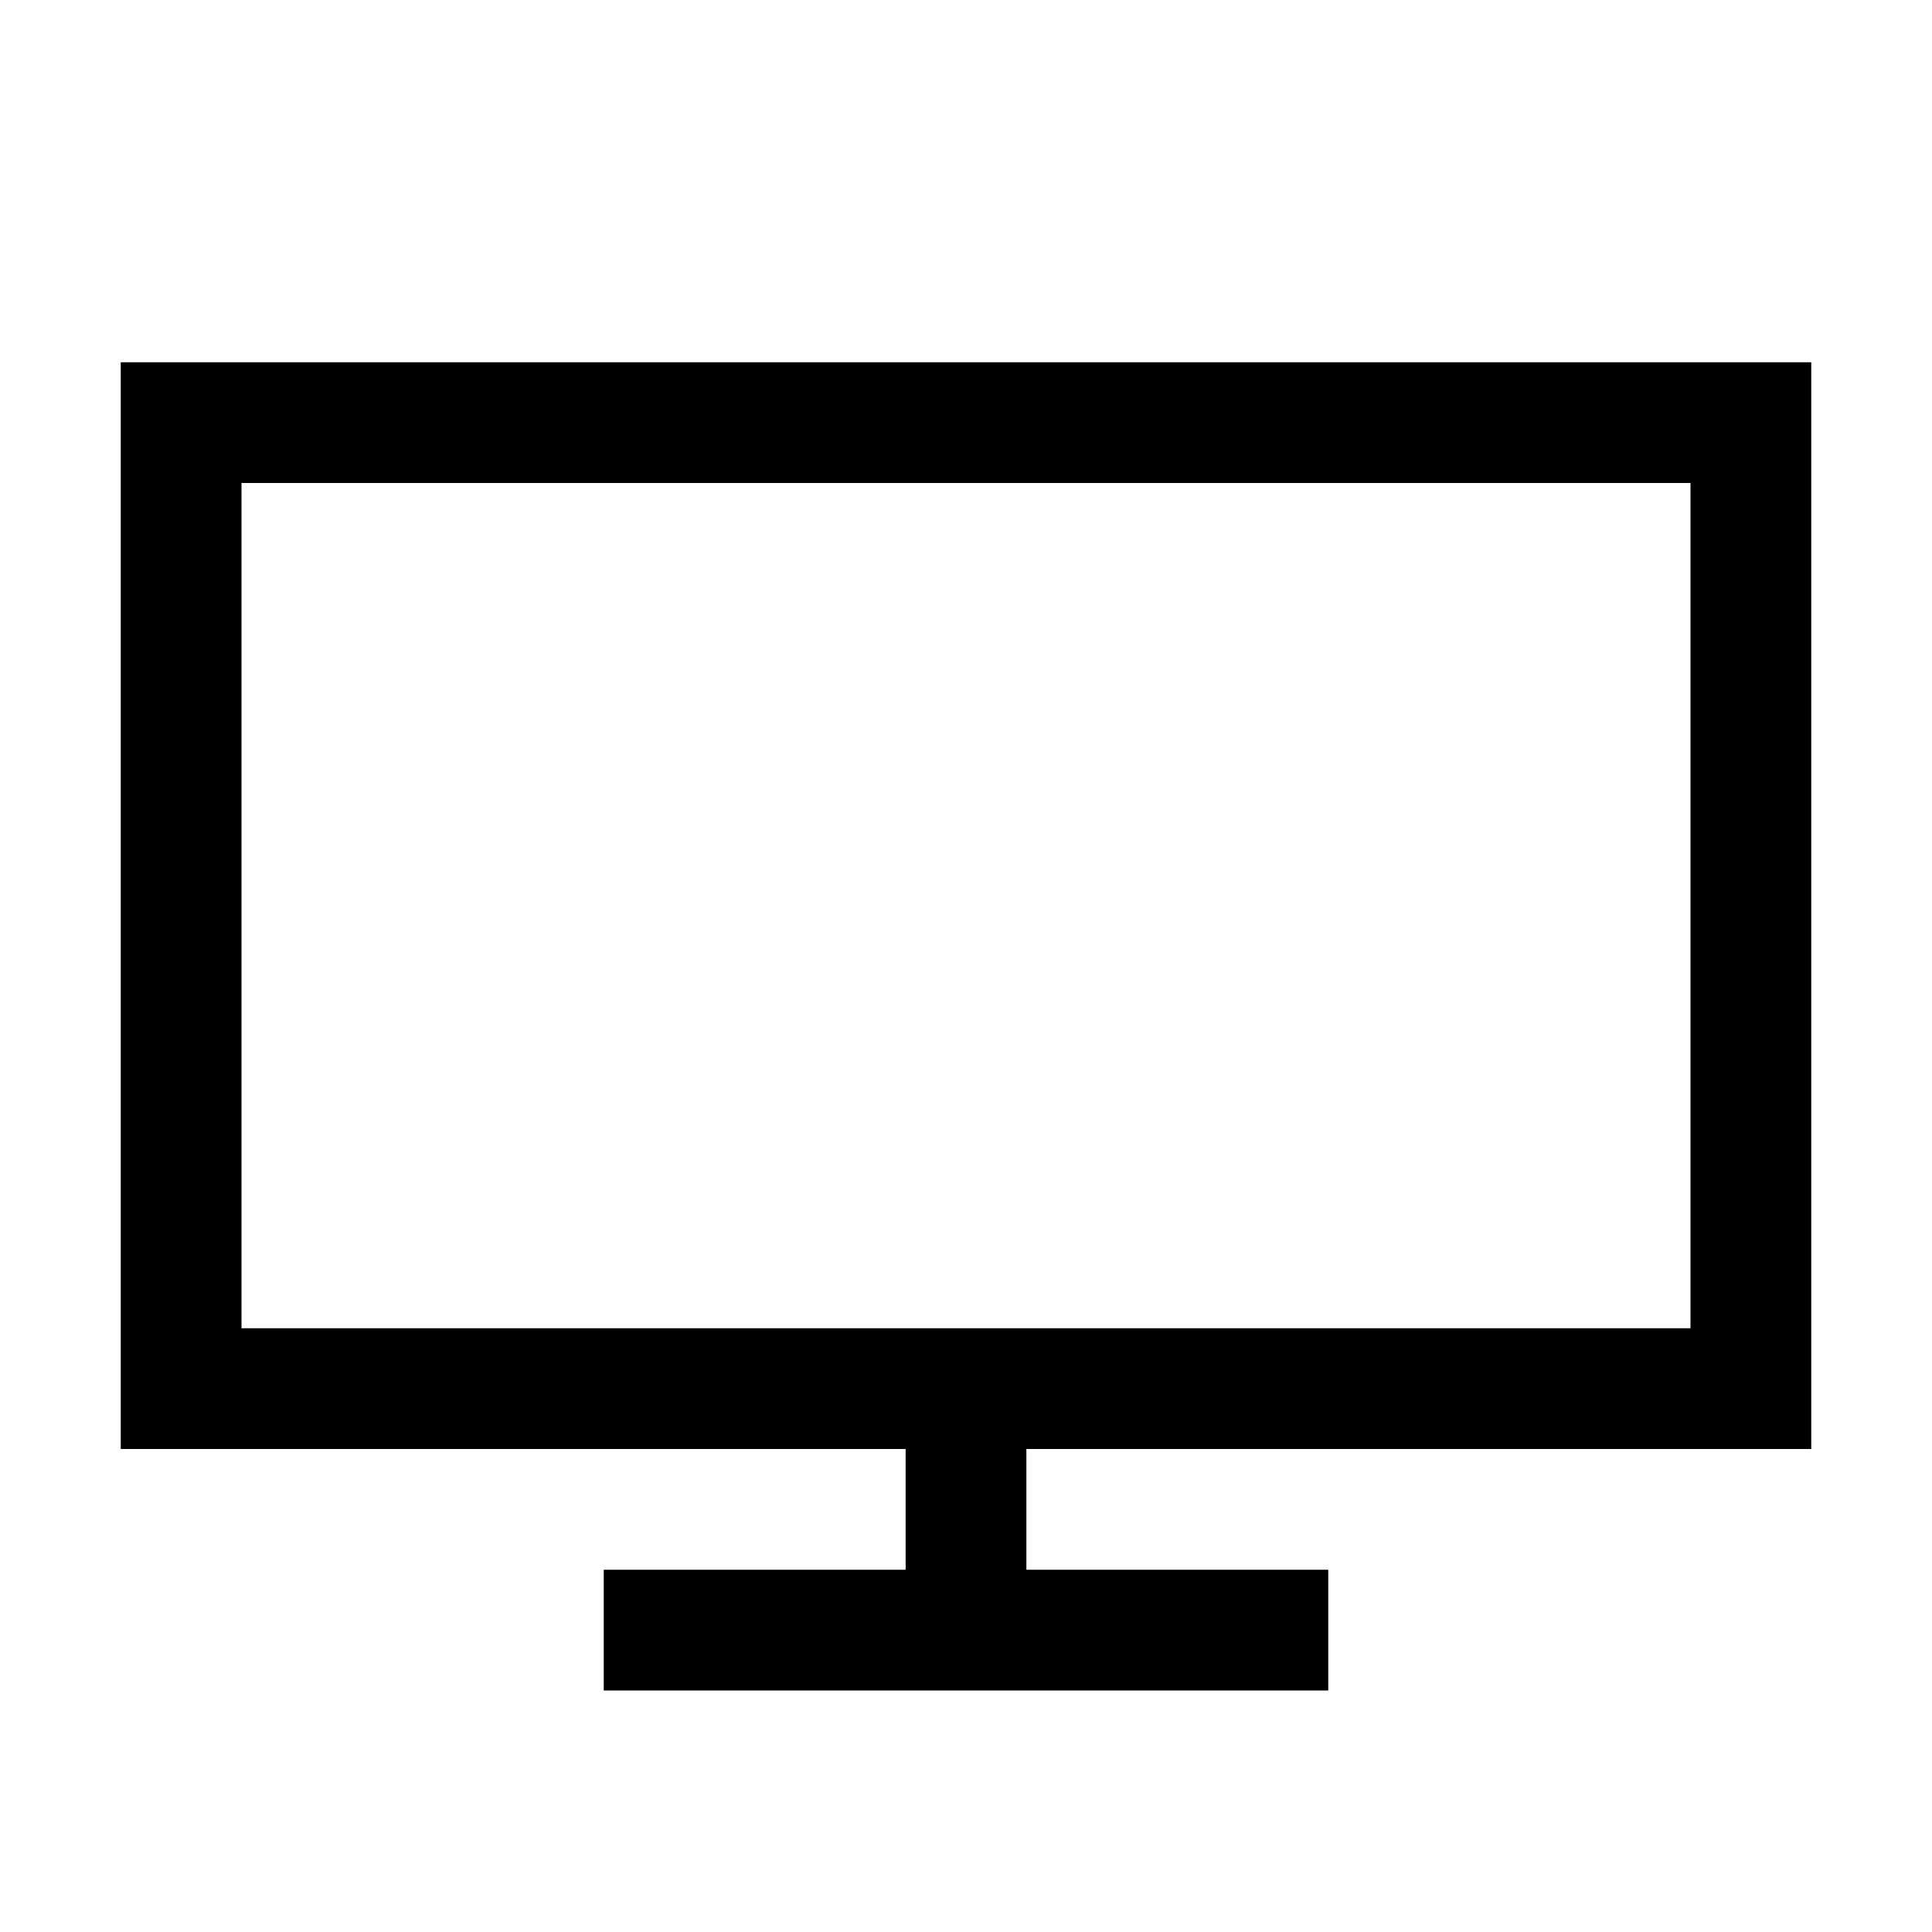
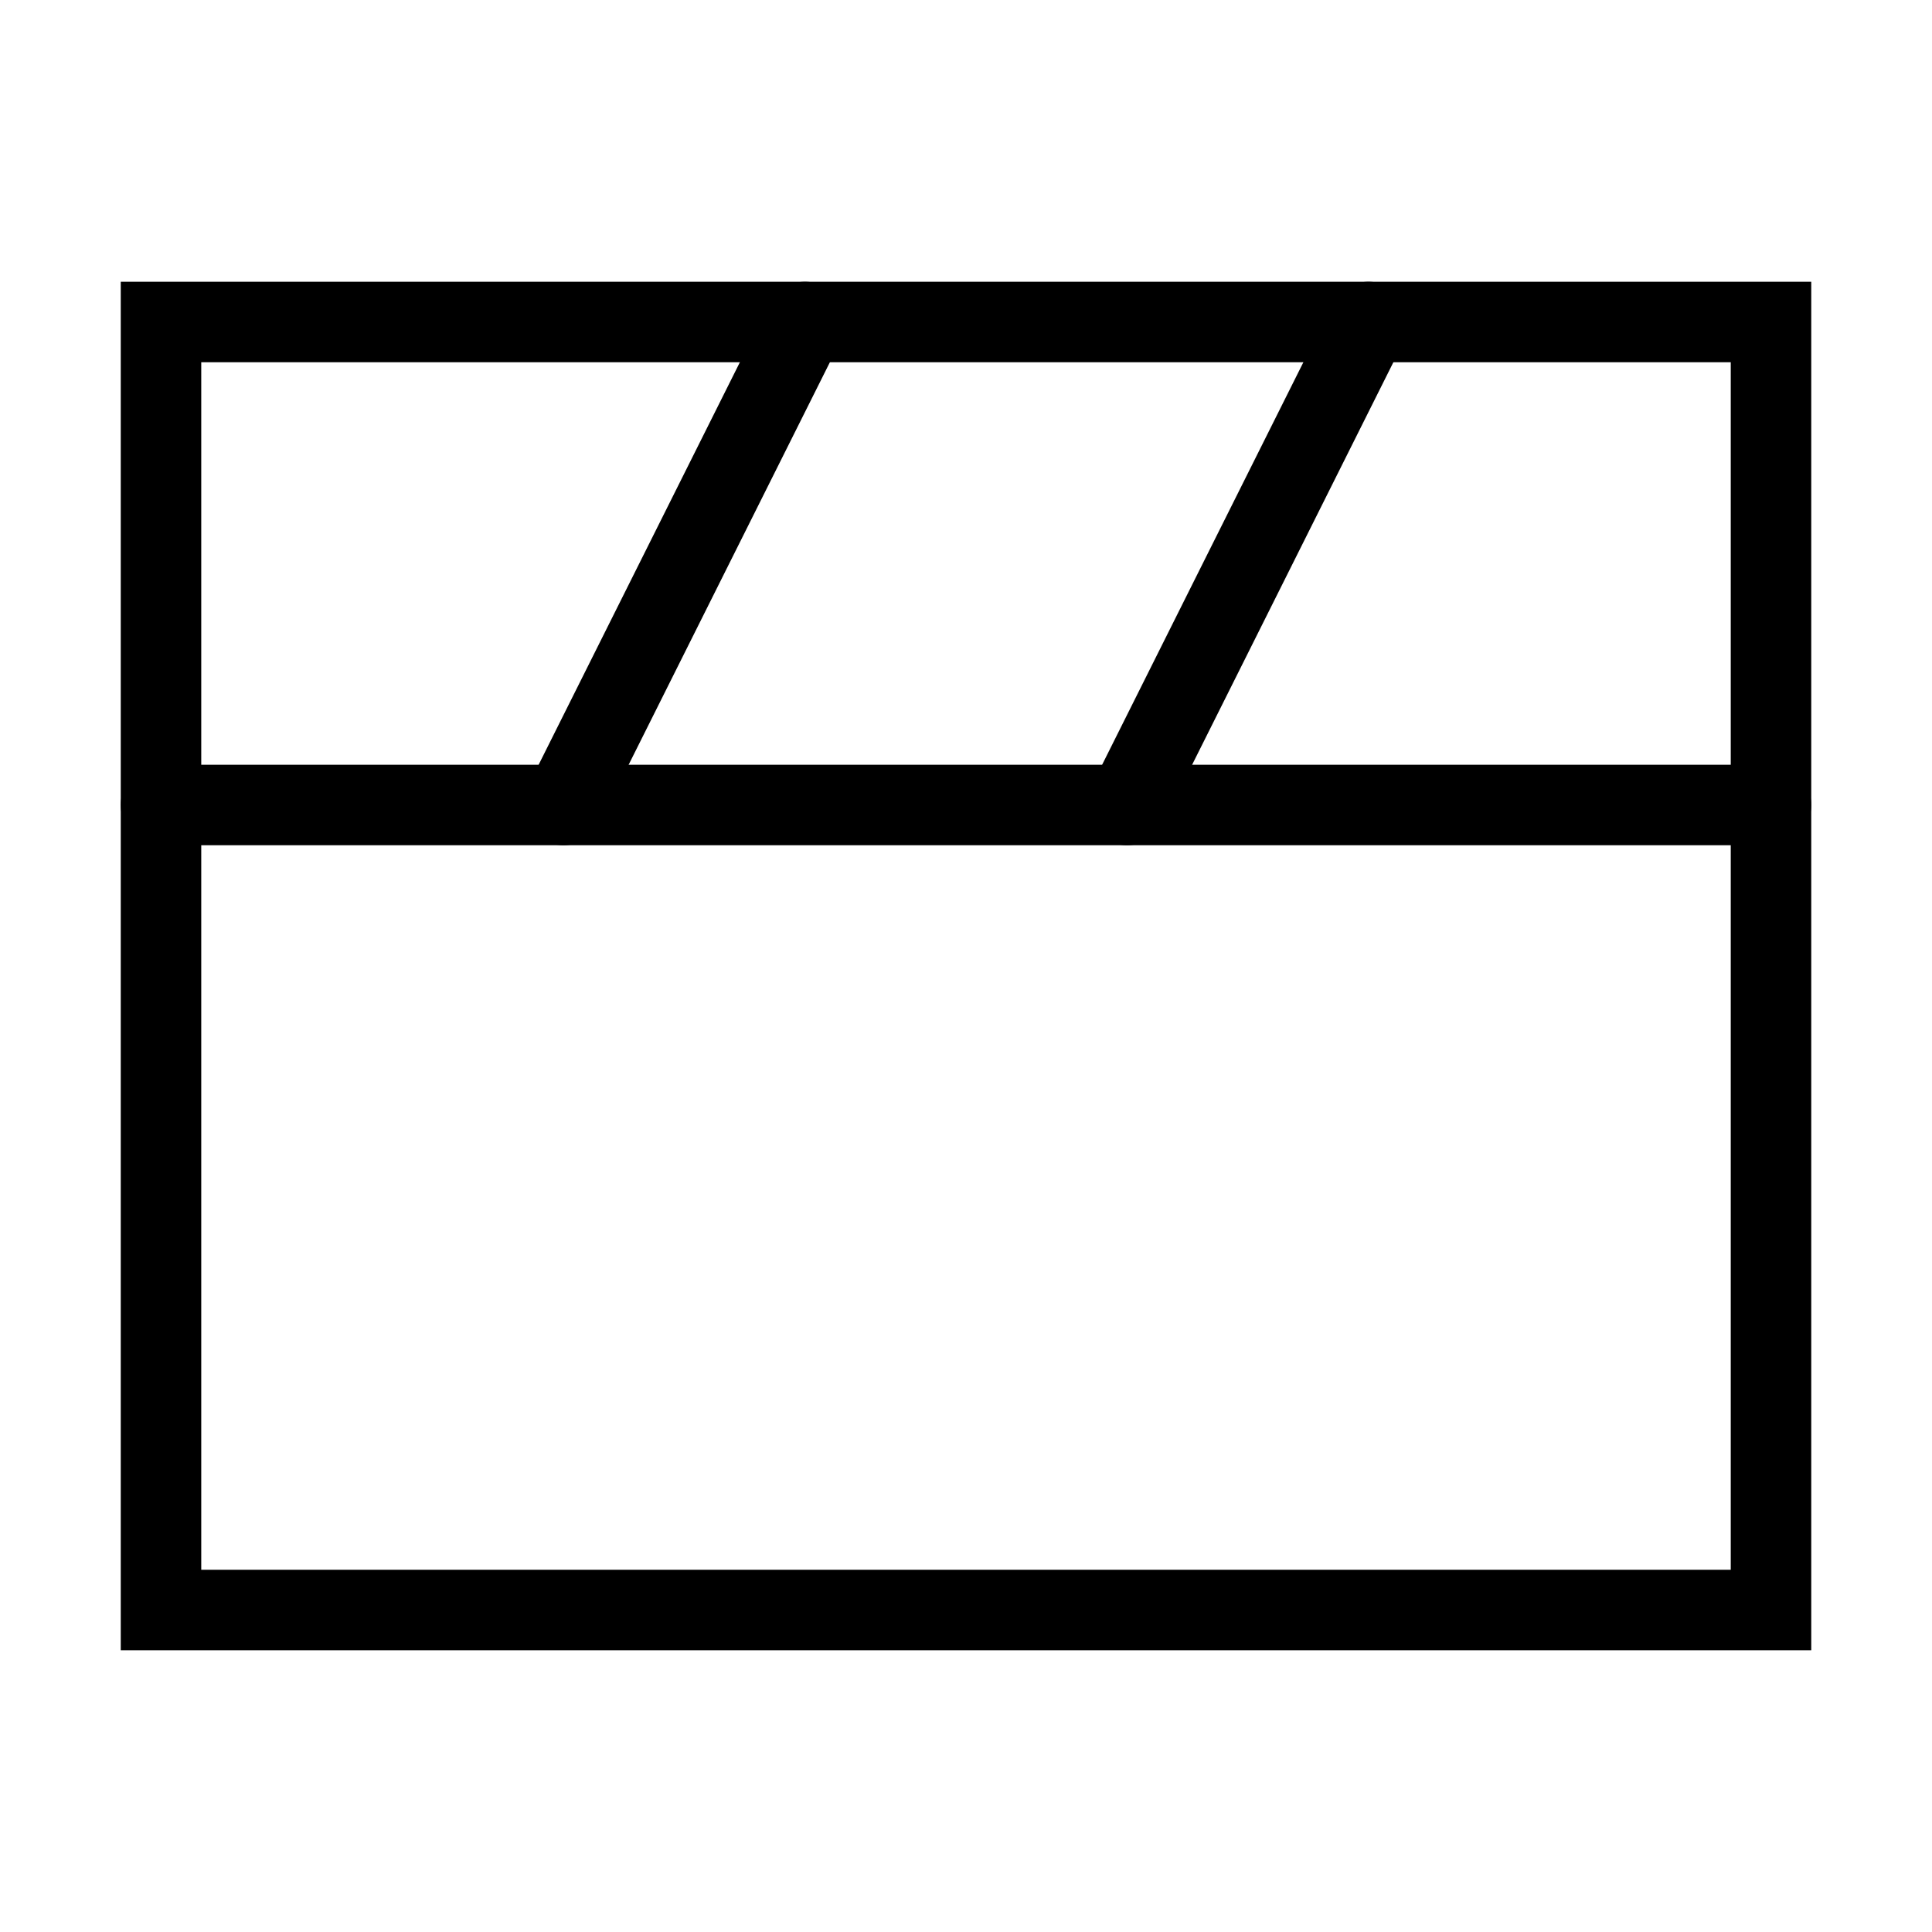
- <svg xmlns="http://www.w3.org/2000/svg" fill="#000000" width="800px" height="800px" viewBox="0 0 32 32">
-   <path d="M 2 6 L 2 24 L 15 24 L 15 26 L 10 26 L 10 28 L 22 28 L 22 26 L 17 26 L 17 24 L 30 24 L 30 6 Z M 4 8 L 28 8 L 28 22 L 4 22 Z" />
+ <svg xmlns="http://www.w3.org/2000/svg" width="64px" height="64px" viewBox="0 0 24 24" fill="none" stroke="#000000" stroke-width="1" stroke-linecap="round" stroke-linejoin="miter">
+   <g id="SVGRepo_bgCarrier" stroke-width="0" />
+   <g id="SVGRepo_tracerCarrier" stroke-linecap="round" stroke-linejoin="round" />
+   <g id="SVGRepo_iconCarrier">
+     <rect x="2" y="4" width="20" height="16" rx="0" />
+     <line x1="2" y1="10" x2="22" y2="10" />
+     <line x1="10" y1="4" x2="7" y2="10" stroke-linecap="round" />
+     <line x1="17" y1="4" x2="14" y2="10" stroke-linecap="round" />
+   </g>
</svg>
